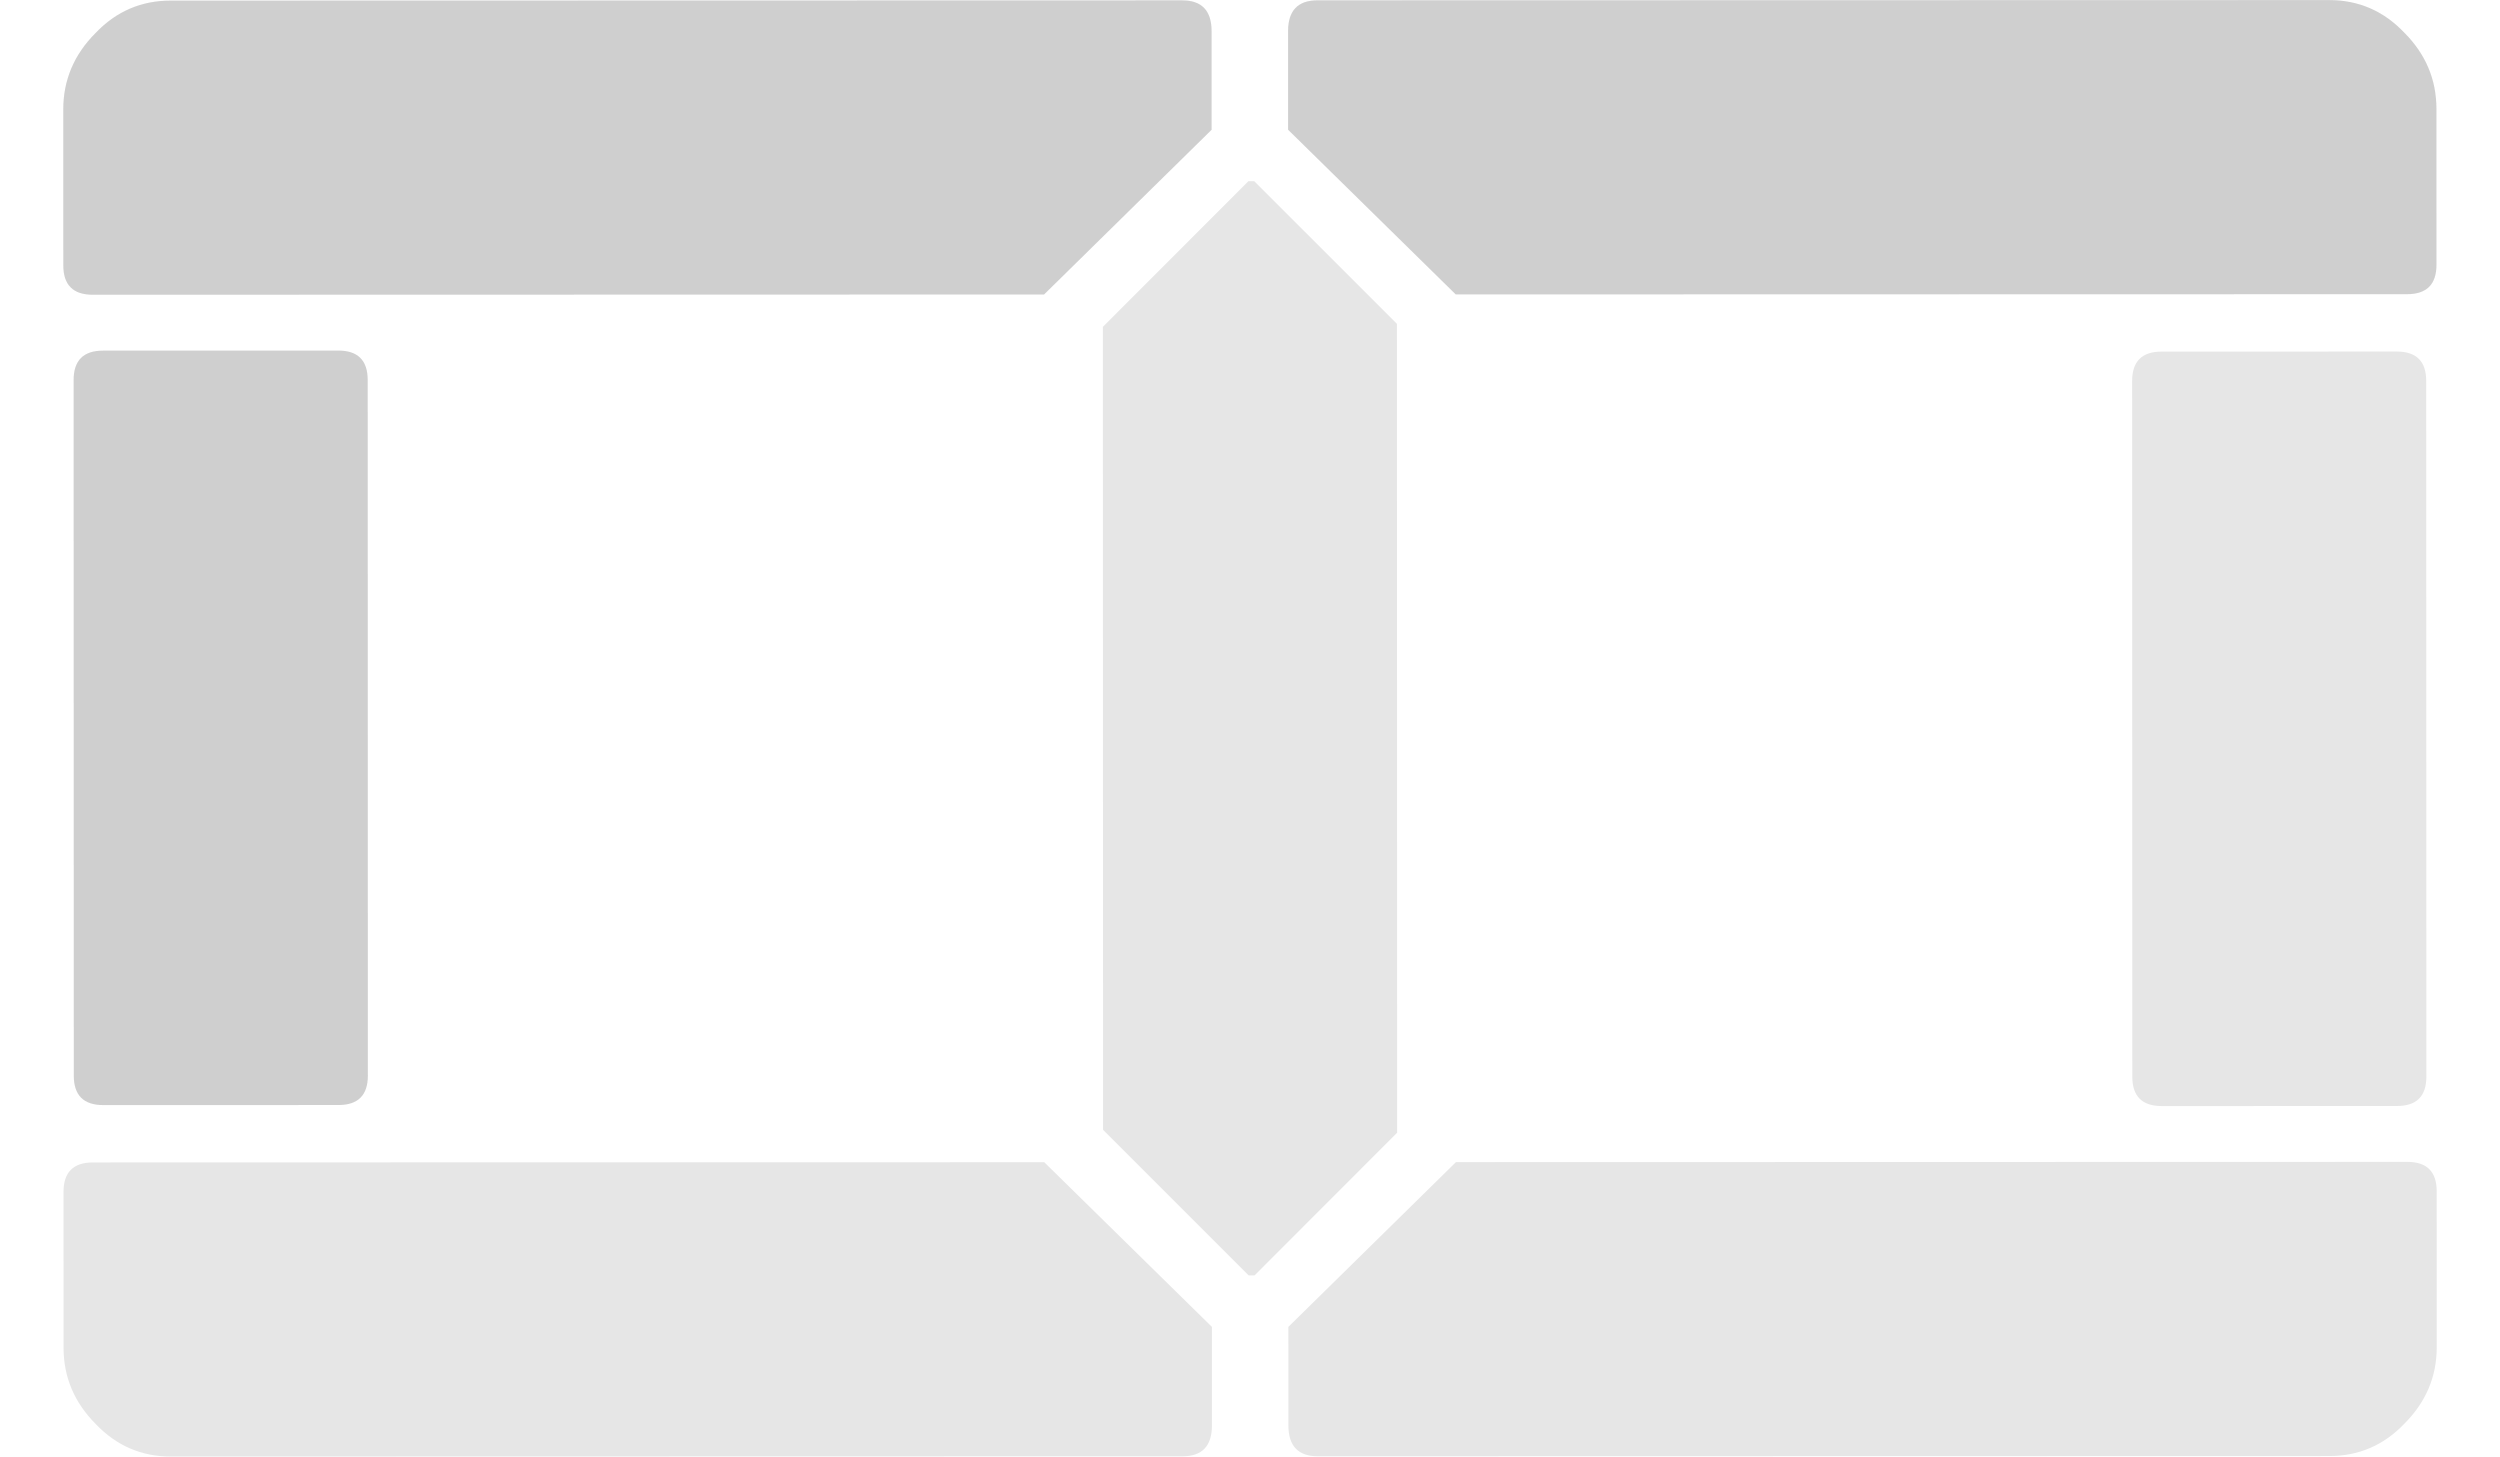
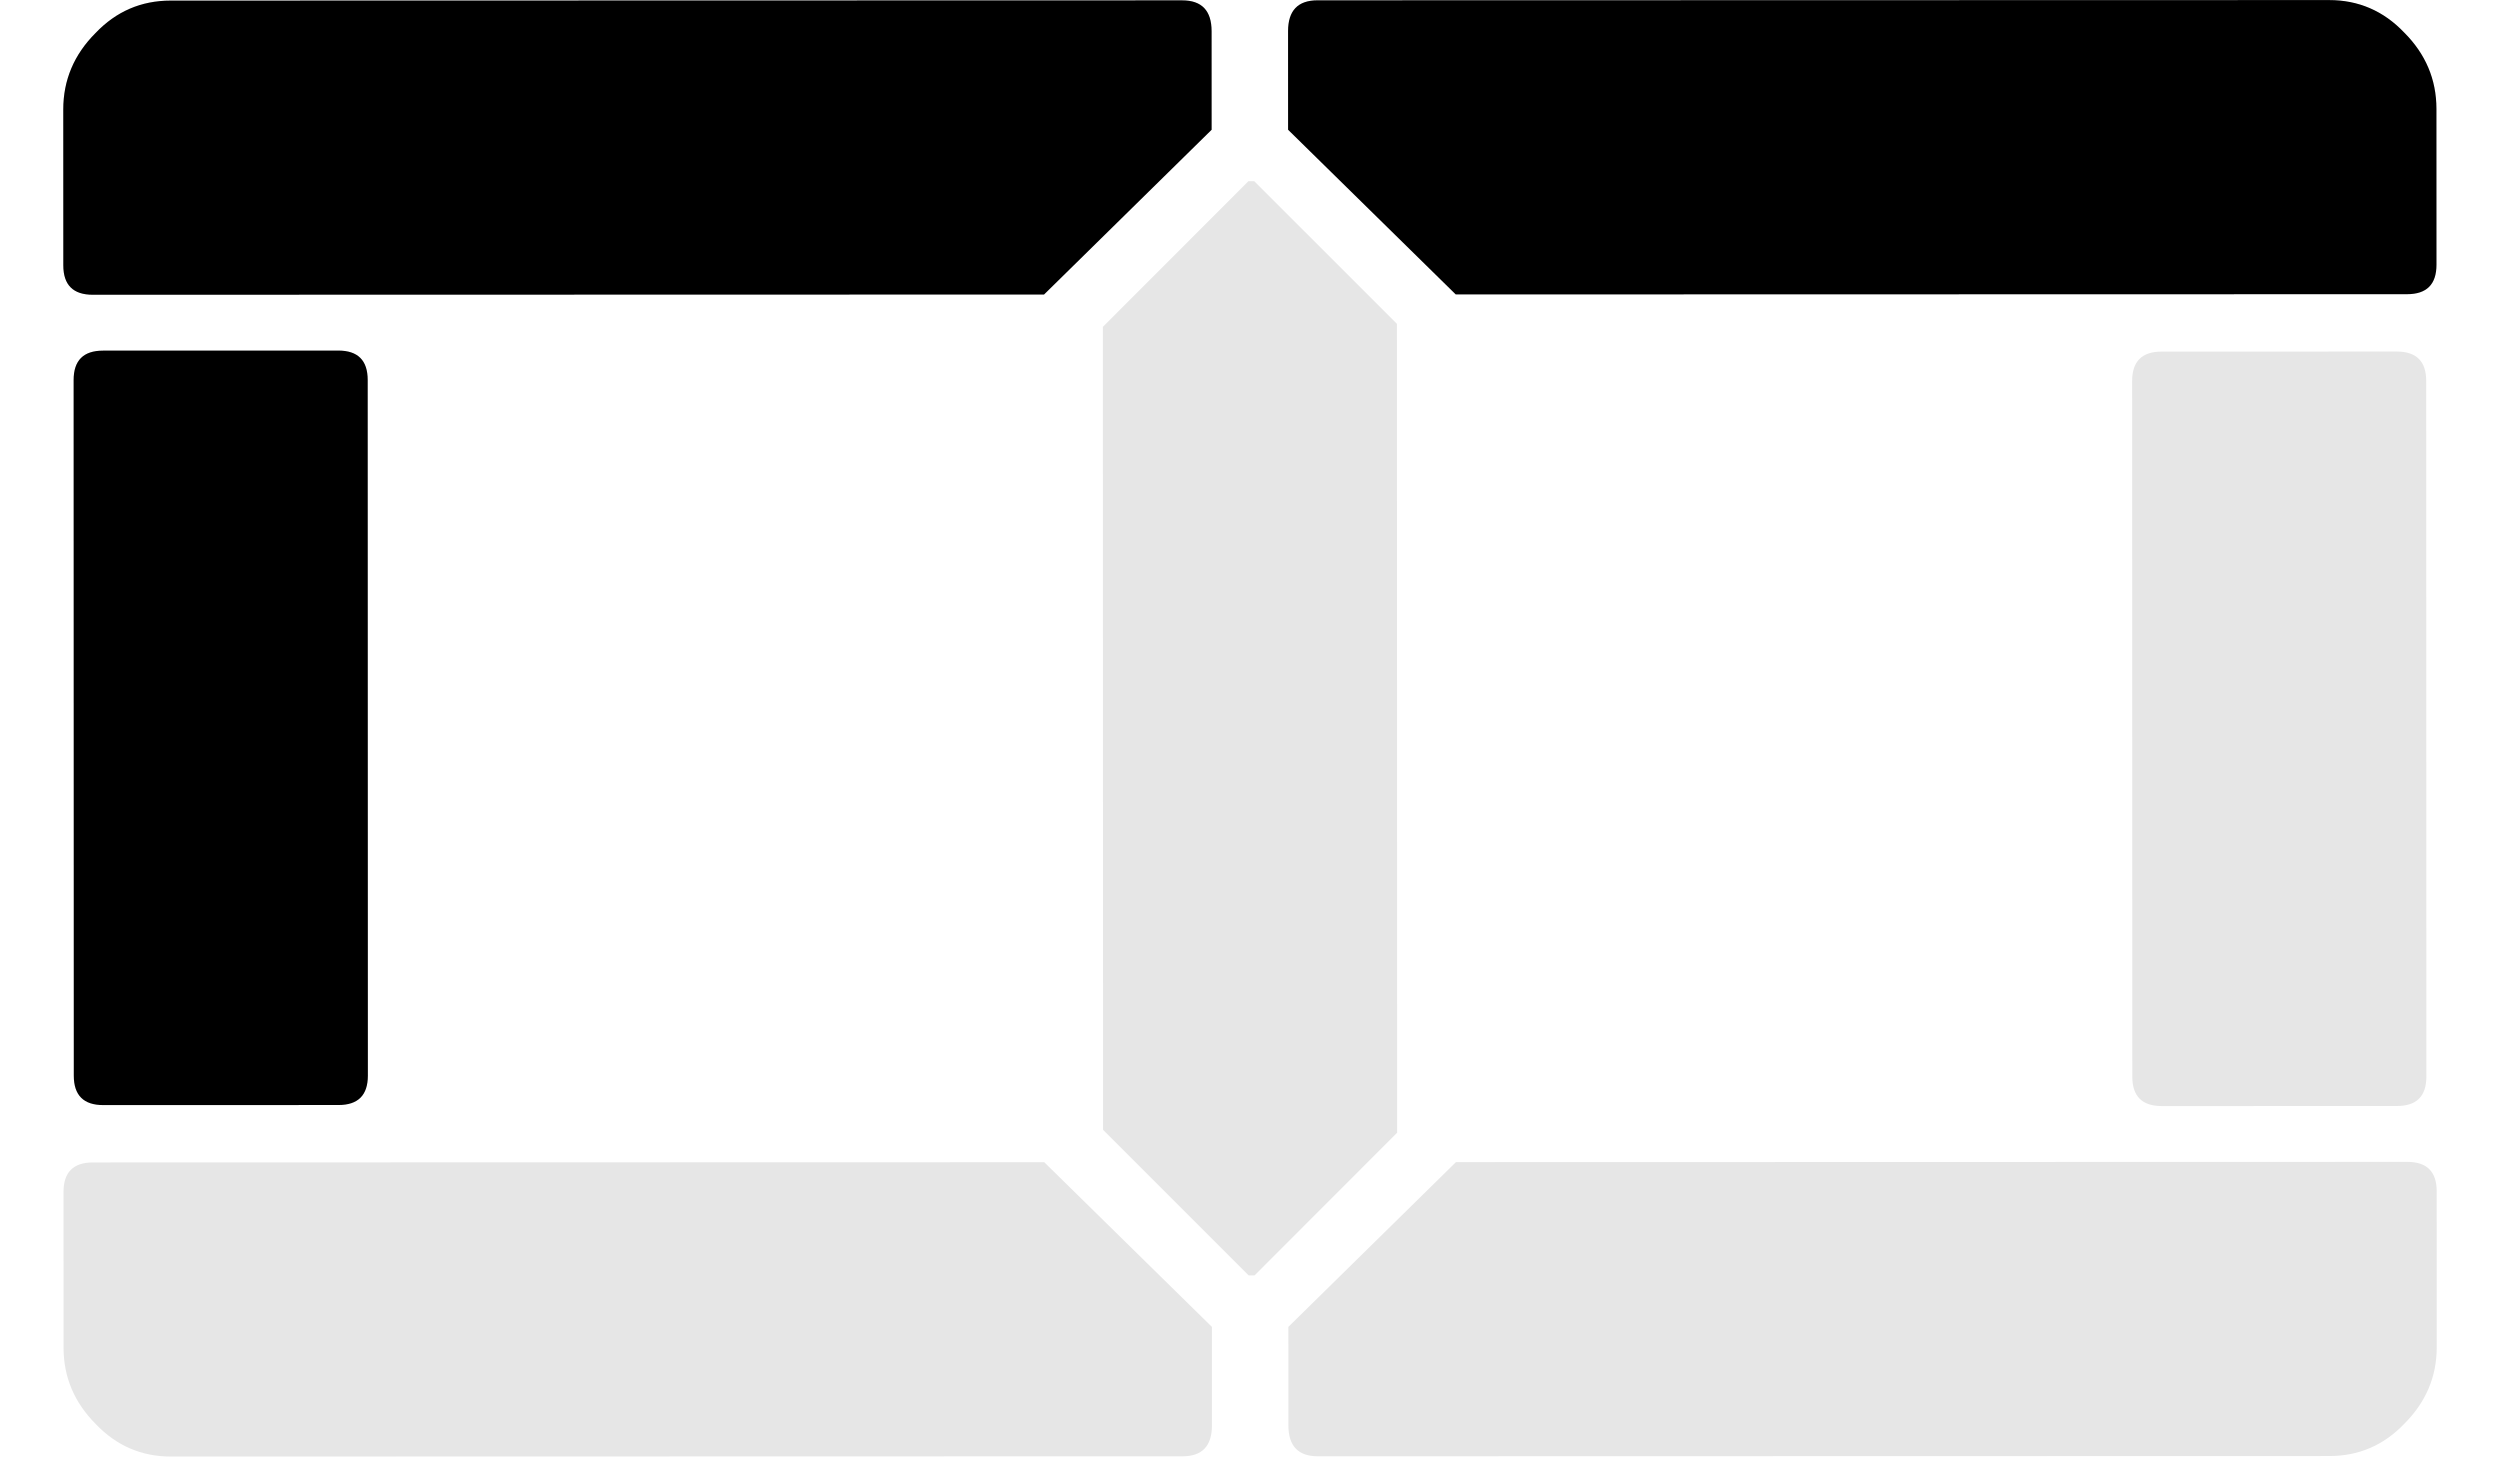
<svg xmlns="http://www.w3.org/2000/svg" xmlns:xlink="http://www.w3.org/1999/xlink" viewBox="-16.152 -9.411 32.304 18.821" width="32.304" height="18.821">
  <g transform="matrix(-9.1552734e-05 -0.3800659 0.3799896 -9.1552734e-05 -16.14729 9.410523)">
    <g transform="matrix(1.0, 0.0, 0.0, 1.0, 24.75, 42.5)">
-       <use height="15.0" transform="matrix(1.0, 0.0, 0.0, 1.0, -15.3, -42.5)" width="30.65" xlink:href="#p0_shape0" />
-       <use height="10.0" transform="matrix(1.0, 0.0, 0.0, 1.0, -18.6, -5.0)" width="37.2" xlink:href="#p0_shape1" />
-       <use height="10.0" transform="matrix(0.0, 1.0, 1.0, 0.0, -24.75, 1.3)" width="39.05" xlink:href="#p0_shape2" />
-       <use height="10.0" transform="matrix(0.0, -1.0, 1.0, 0.0, -24.75, -1.3)" width="39.05" xlink:href="#p0_shape2" />
-       <use height="10.0" transform="matrix(0.0, -1.0, -1.0, 0.0, 24.75, -1.3)" width="39.05" xlink:href="#p0_shape2" />
-       <use height="10.0" transform="matrix(0.0, 1.0, -1.0, 0.0, 24.75, 1.3)" width="39.05" xlink:href="#p0_shape2" />
-       <use height="15.0" transform="matrix(-1.0, 0.0, 0.0, -1.0, 15.3, 42.5)" width="30.65" xlink:href="#p0_shape0" />
-       <use height="15.0" transform="matrix(1.0, 0.0, 0.0, 1.0, -15.3, -42.5)" width="30.65" xlink:href="#p0_shape0" />
-       <use height="10.0" transform="matrix(0.0, -1.0, -1.0, 0.0, 24.75, -1.3)" width="39.05" xlink:href="#p0_shape2" />
-       <use height="10.0" transform="matrix(0.0, 1.0, -1.0, 0.0, 24.75, 1.3)" width="39.05" xlink:href="#p0_shape2" />
+       <use height="15.0" transform="matrix(1.0, 0.0, 0.0, 1.0, 0.0, -35.0)" width="30.65" xlink:href="#shape0" />
+       <use height="10.0" transform="matrix(1.0, 0.0, 0.0, 1.0, 0.0, 0.0)" width="37.2" xlink:href="#shape1" />
+       <use height="10.0" transform="matrix(0.0, 1.0, 1.0, 0.0, -19.0, 0.0)" width="39.05" xlink:href="#shape2" />
+       <use height="10.0" transform="matrix(0.0, -1.0, 1.0, 0.0, -19.0, 0.0)" width="39.05" xlink:href="#shape2" />
+       <use height="10.0" transform="matrix(0.0, -1.0, -1.0, 0.0, 19.0, 0.0)" width="39.05" xlink:href="#shape2" />
+       <use height="10.0" transform="matrix(0.0, 1.0, -1.0, 0.0, 19.0, 0.0)" width="39.05" xlink:href="#shape2" />
+       <use height="15.0" transform="matrix(-1.0, 0.0, 0.0, -1.0, 0.0, 35.0)" width="30.65" xlink:href="#shape0" />
+       <use height="15.0" transform="matrix(1.0, 0.0, 0.0, 1.0, 0.0, -35.0)" width="30.65" xlink:href="#shape3" />
+       <use height="10.0" transform="matrix(0.0, -1.0, -1.0, 0.0, 19.0, 0.0)" width="39.05" xlink:href="#shape4" />
+       <use height="10.0" transform="matrix(0.0, 1.0, -1.0, 0.0, 19.0, 0.0)" width="39.05" xlink:href="#shape4" />
    </g>
    <defs>
-       <g id="p0_shape0" transform="matrix(1.0, 0.0, 0.0, 1.0, 15.3, 7.5)">
+       <g id="shape0">
        <path d="M11.85 -5.0 Q12.85 -5.0 12.85 -4.0 L12.85 4.0 Q12.85 5.0 11.85 5.0 L-11.8 5.0 Q-12.8 5.0 -12.8 4.0 L-12.8 -4.0 Q-12.8 -5.0 -11.8 -5.0 L11.85 -5.0" fill="#000000" fill-opacity="0.098" fill-rule="evenodd" stroke="none" />
        <path d="M11.85 -5.0 L-11.8 -5.0 Q-12.8 -5.0 -12.8 -4.0 L-12.8 4.0 Q-12.8 5.0 -11.8 5.0 L11.85 5.0 Q12.85 5.0 12.85 4.0 L12.85 -4.0 Q12.85 -5.0 11.85 -5.0 Z" fill="none" stroke="#d6d6d6" stroke-linecap="round" stroke-linejoin="round" stroke-opacity="0.0" stroke-width="5.0" vector-effect="non-scaling-stroke" />
      </g>
-       <g id="p0_shape1" transform="matrix(1.0, 0.0, 0.0, 1.0, 18.6, 5.0)">
+       <g id="shape1">
        <path d="M18.6 -0.05 L18.6 0.15 13.75 5.0 -13.75 5.0 -18.6 0.15 -18.6 -0.05 -13.65 -5.0 13.65 -5.0 18.6 -0.05" fill="#000000" fill-opacity="0.098" fill-rule="evenodd" stroke="none" />
      </g>
-       <g id="p0_shape2" transform="matrix(1.0, 0.0, 0.0, 1.0, -1.3, 5.75)">
+       <g id="shape2">
        <path d="M2.3 -5.75 L36.7 -5.75 Q38.2 -5.75 39.25 -4.65 40.35 -3.55 40.35 -2.05 L40.35 3.25 Q40.35 4.25 39.35 4.25 L7.0 4.25 1.3 -1.35 1.3 -4.7 Q1.3 -5.75 2.3 -5.75" fill="#000000" fill-opacity="0.098" fill-rule="evenodd" stroke="none" />
+       </g>
+       <g id="shape3">
+         <path d="M11.85 -5.0 Q12.85 -5.0 12.85 -4.0 L12.85 4.0 Q12.85 5.0 11.85 5.0 L-11.8 5.0 Q-12.8 5.0 -12.8 4.0 L-12.8 -4.0 Q-12.8 -5.0 -11.8 -5.0 L11.85 -5.0" fill="#000000" fill-rule="evenodd" stroke="none" />
+         <path d="M11.85 -5.0 L-11.8 -5.0 Q-12.8 -5.0 -12.8 -4.0 L-12.8 4.0 Q-12.8 5.0 -11.8 5.0 L11.85 5.0 Q12.85 5.0 12.85 4.0 L12.85 -4.0 Q12.85 -5.0 11.85 -5.0 Z" fill="none" stroke="#d6d6d6" stroke-linecap="round" stroke-linejoin="round" stroke-opacity="0.0" stroke-width="5.0" vector-effect="non-scaling-stroke" />
+       </g>
+       <g id="shape4">
+         <path d="M2.3 -5.75 L36.7 -5.75 Q38.2 -5.75 39.25 -4.65 40.35 -3.55 40.35 -2.05 L40.35 3.25 Q40.35 4.25 39.35 4.25 L7.0 4.25 1.3 -1.35 1.3 -4.7 Q1.3 -5.75 2.3 -5.75" fill="#000000" fill-rule="evenodd" stroke="none" />
      </g>
    </defs>
  </g>
</svg>
